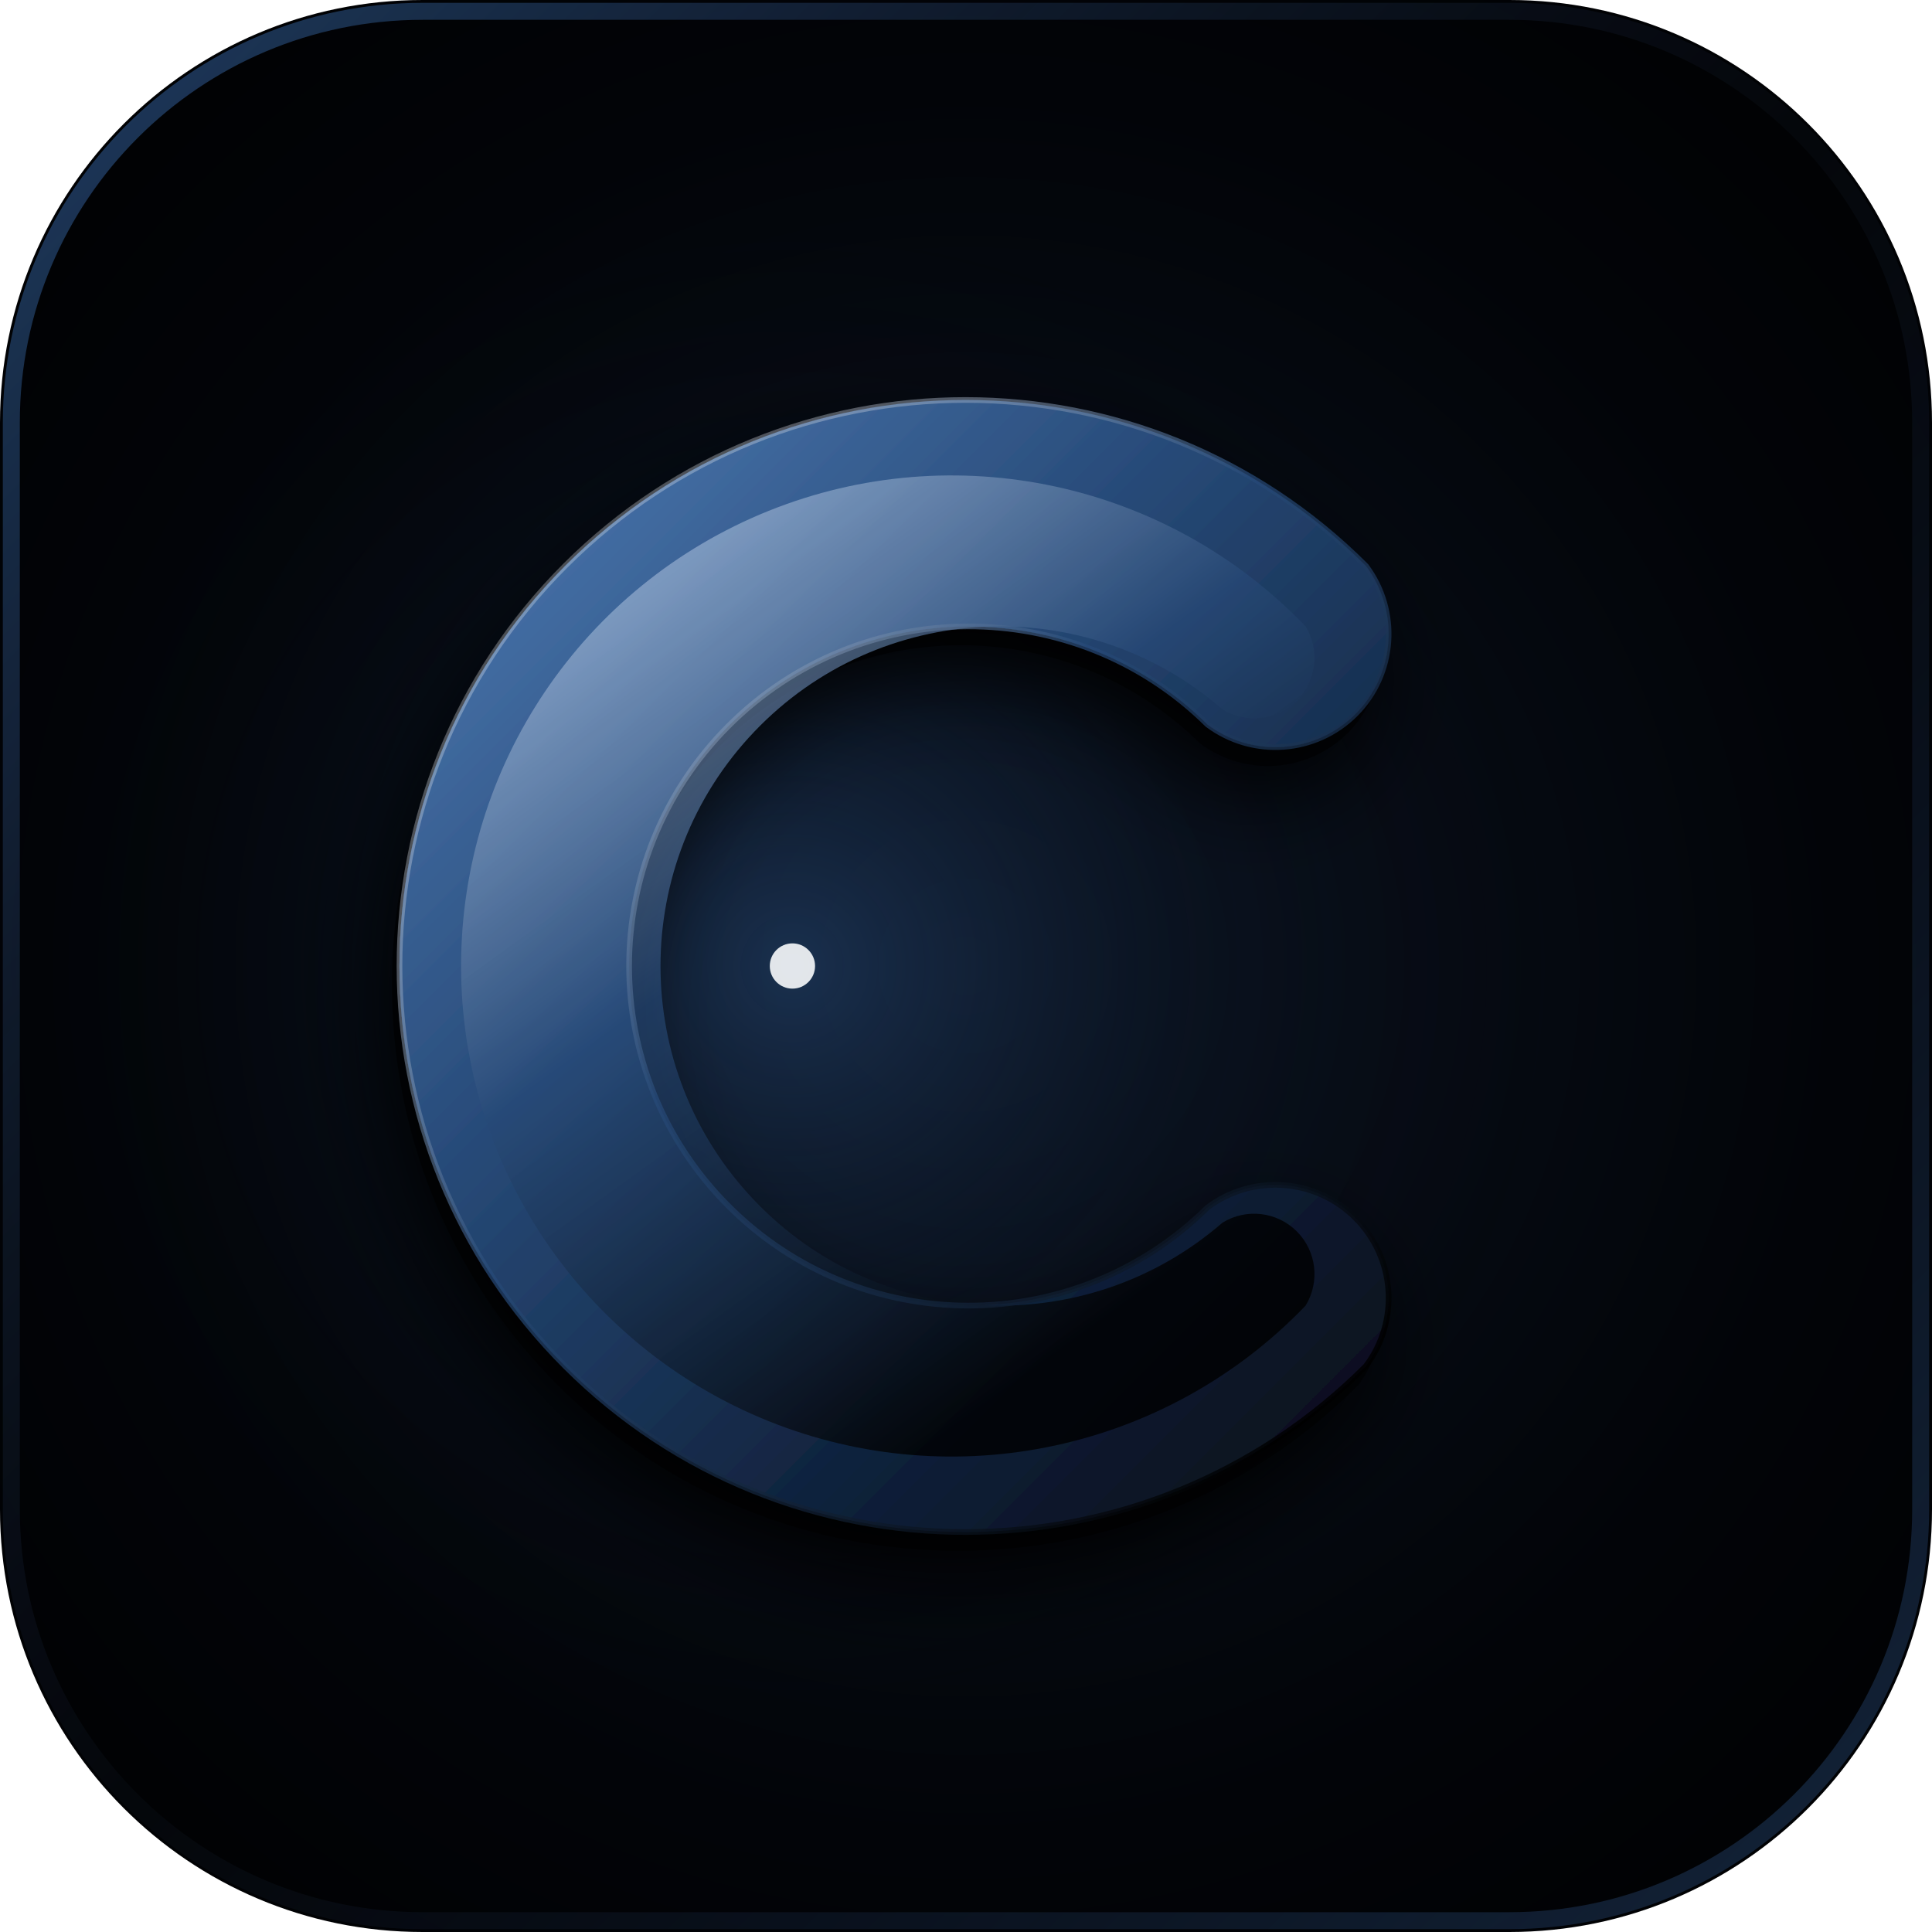
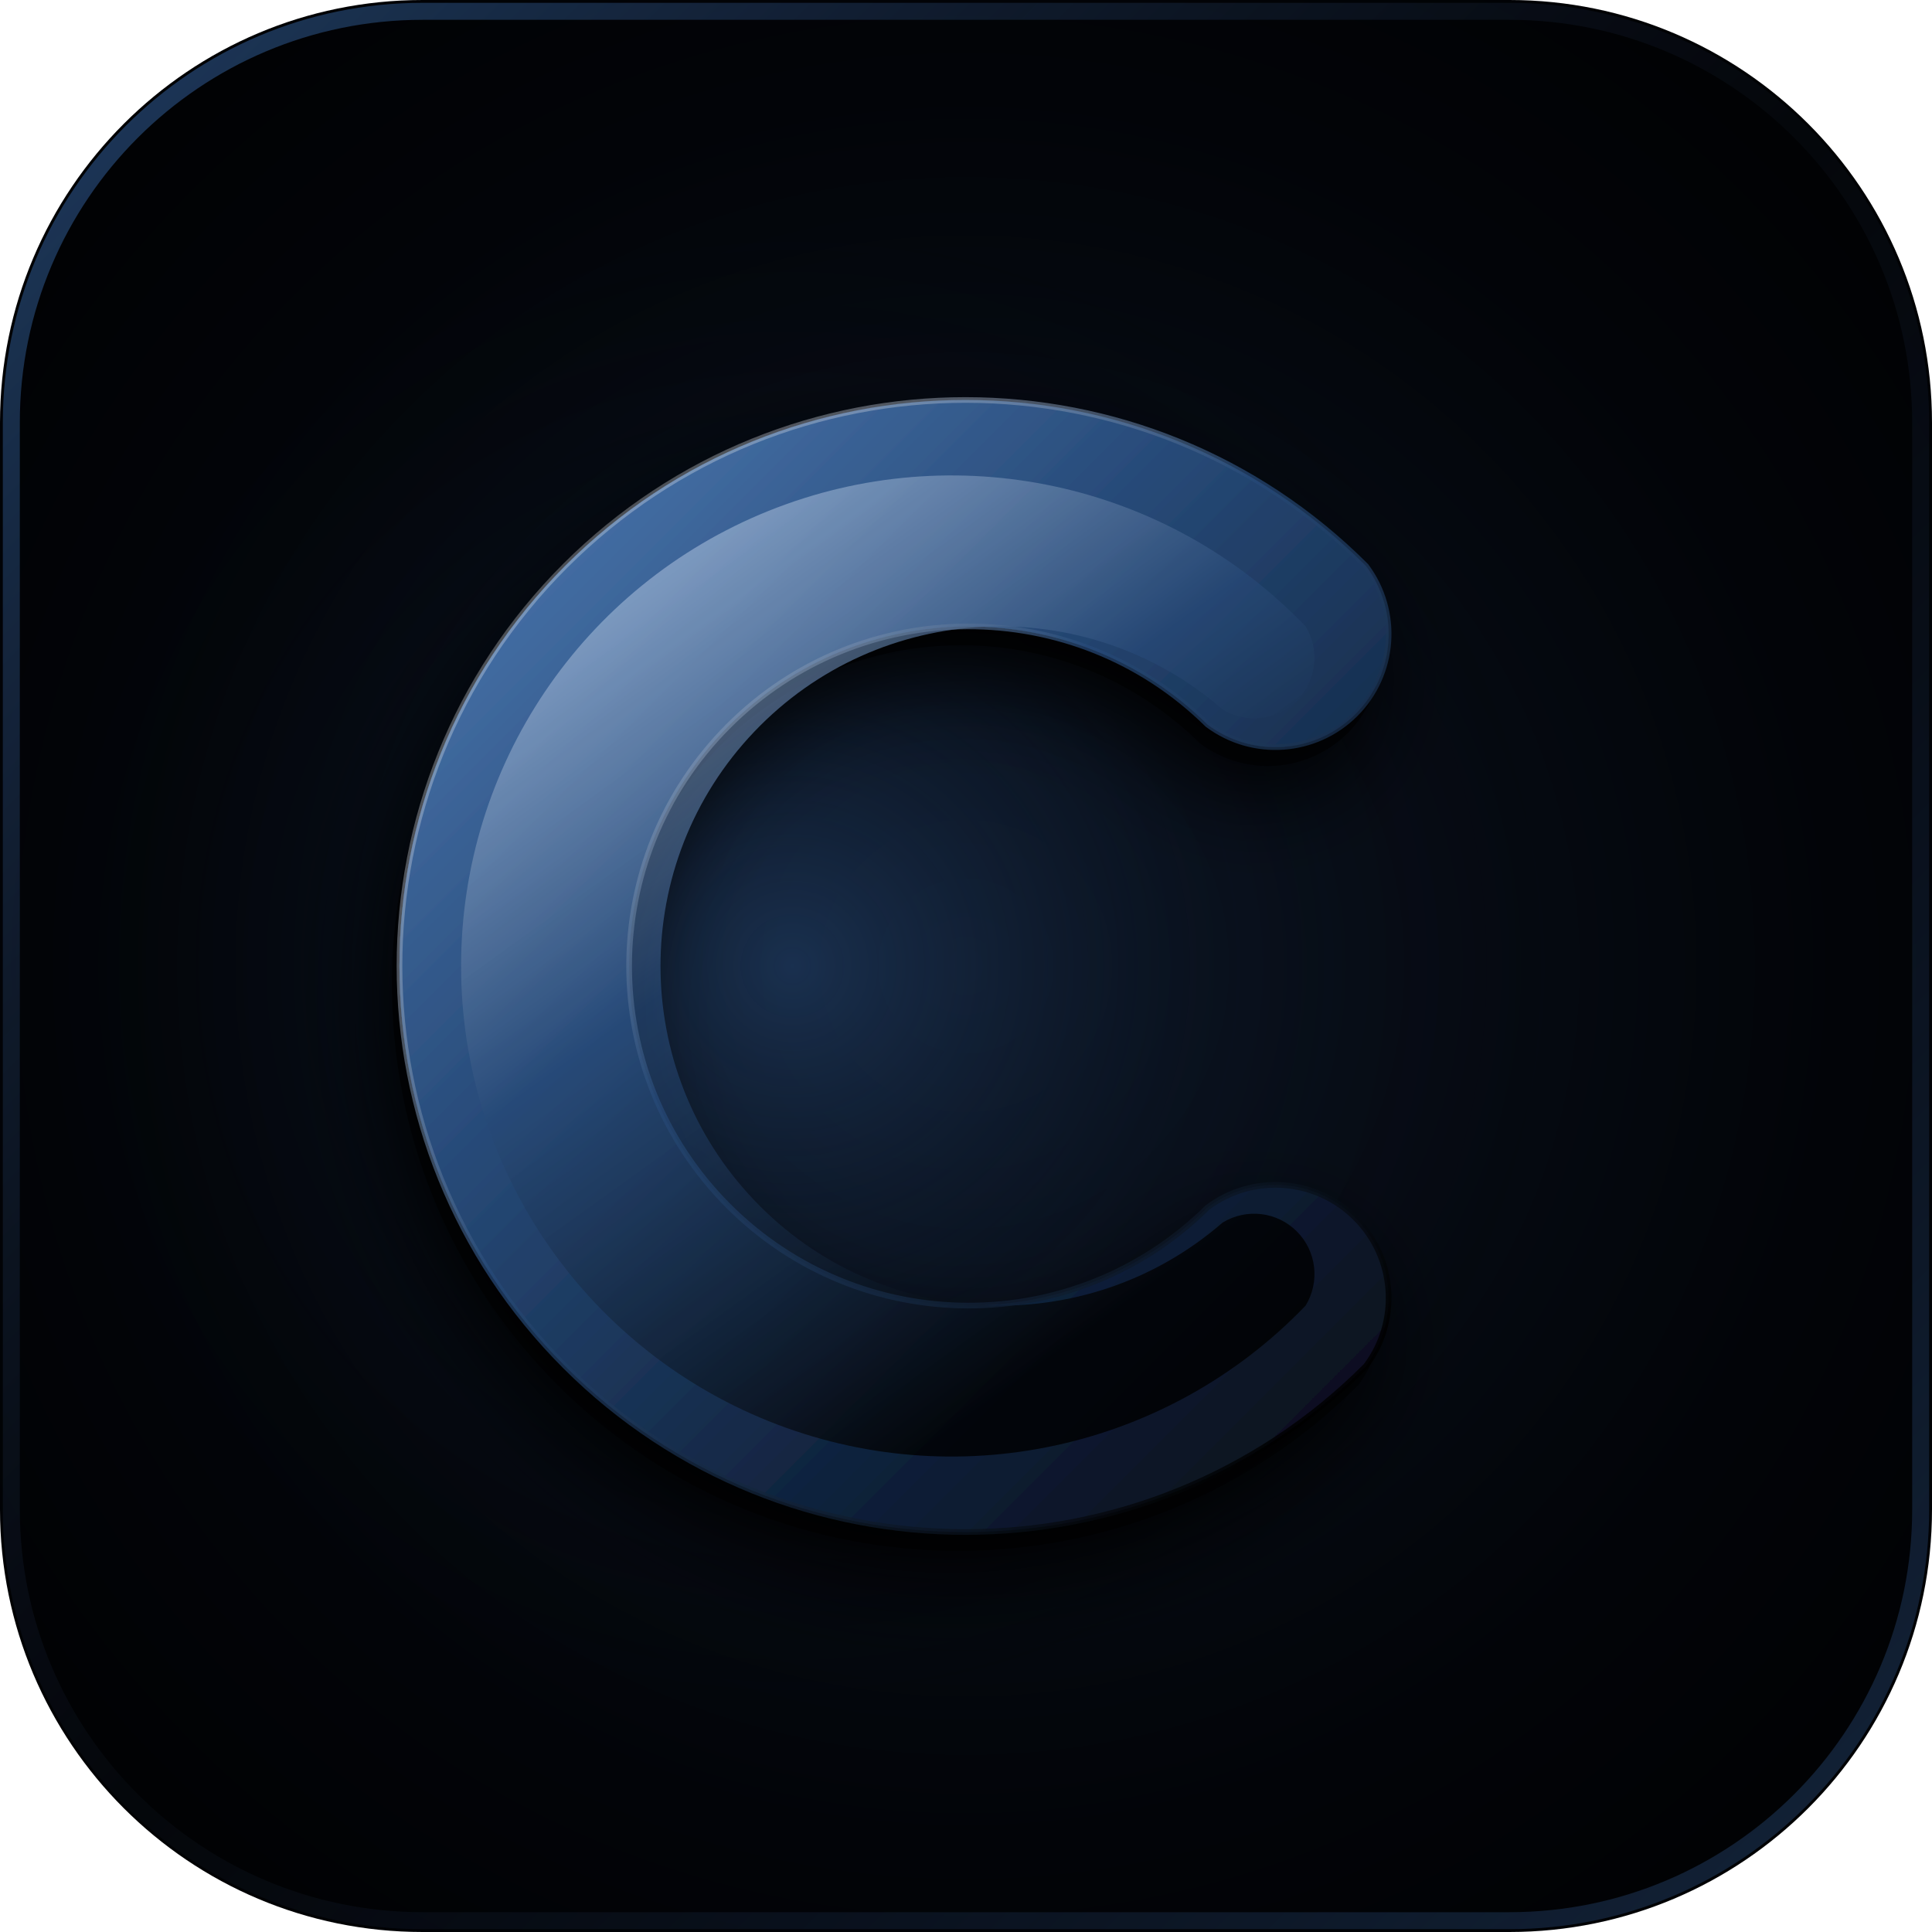
<svg xmlns="http://www.w3.org/2000/svg" viewBox="0 0 512 512" fill="none">
  <defs>
    <radialGradient id="bg-grad" cx="50%" cy="50%" r="75%">
      <stop offset="0%" stop-color="#0b1321" />
      <stop offset="60%" stop-color="#020408" />
      <stop offset="100%" stop-color="#000000" />
    </radialGradient>
    <radialGradient id="c-ambient-glow" cx="210" cy="256" r="220" gradientUnits="userSpaceOnUse">
      <stop offset="0%" stop-color="#274a78" stop-opacity="0.55" />
      <stop offset="50%" stop-color="#0f1f33" stop-opacity="0.15" />
      <stop offset="100%" stop-color="#000000" stop-opacity="0" />
    </radialGradient>
    <filter id="c-premium-shadow" x="-25%" y="-20%" width="150%" height="145%">
      <feDropShadow dx="-4" dy="12" stdDeviation="12" flood-color="#000000" flood-opacity="0.95" />
    </filter>
    <linearGradient id="c-main-grad" x1="120" y1="120" x2="390" y2="390" gradientUnits="userSpaceOnUse">
      <stop offset="0%" stop-color="#4f7cb5" />
      <stop offset="35%" stop-color="#274a78" />
      <stop offset="70%" stop-color="#0f213b" />
      <stop offset="100%" stop-color="#030811" />
    </linearGradient>
    <linearGradient id="c-bevel-light" x1="150" y1="130" x2="330" y2="380" gradientUnits="userSpaceOnUse">
      <stop offset="0%" stop-color="#c8dbf5" stop-opacity="0.75" />
      <stop offset="40%" stop-color="#274a78" stop-opacity="0.8" />
      <stop offset="85%" stop-color="#000000" stop-opacity="0.95" />
    </linearGradient>
    <linearGradient id="c-stroke-grad" x1="140" y1="150" x2="360" y2="360" gradientUnits="userSpaceOnUse">
      <stop offset="0%" stop-color="#ffffff" stop-opacity="0.3" />
      <stop offset="40%" stop-color="#274a78" stop-opacity="0.8" />
      <stop offset="100%" stop-color="#000000" stop-opacity="0.9" />
    </linearGradient>
    <linearGradient id="border-grad" x1="0" y1="0" x2="512" y2="512" gradientUnits="userSpaceOnUse">
      <stop offset="0%" stop-color="#274a78" stop-opacity="0.85" />
      <stop offset="50%" stop-color="#101827" stop-opacity="0.2" />
      <stop offset="100%" stop-color="#274a78" stop-opacity="0.5" />
    </linearGradient>
  </defs>
  <rect width="512" height="512" fill="url(#bg-grad)" rx="112" />
  <rect x="3" y="3" width="506" height="506" rx="109" fill="none" stroke="url(#border-grad)" stroke-width="4.5" />
  <circle cx="210" cy="256" r="220" fill="url(#c-ambient-glow)" />
  <path d="M 362,150 A 150,150 0 1, 0 362,362 A 30,30 0 0, 0 320,320 A 90,90 0 1, 1 320,192 A 30,30 0 0, 0 362,150 Z" fill="#000000" opacity="0.6" transform="translate(-2, 5)" />
  <path d="M 362,150 A 150,150 0 1, 0 362,362 A 30,30 0 0, 0 320,320 A 90,90 0 1, 1 320,192 A 30,30 0 0, 0 362,150 Z" fill="url(#c-main-grad)" filter="url(#c-premium-shadow)" />
  <path d="M 346,166 A 130,130 0 1, 0 346,346 A 16,16 0 0, 0 324,324 A 90,90 0 1, 1 324,188 A 16,16 0 0, 0 346,166 Z" fill="url(#c-bevel-light)" opacity="0.85" />
  <path d="M 362,150 A 150,150 0 1, 0 362,362 A 30,30 0 0, 0 320,320 A 90,90 0 1, 1 320,192 A 30,30 0 0, 0 362,150 Z" stroke="url(#c-stroke-grad)" stroke-width="1.5" stroke-linecap="round" opacity="0.9" />
-   <circle cx="210" cy="256" r="6" fill="#f8fafc" opacity="0.9" />
</svg>
